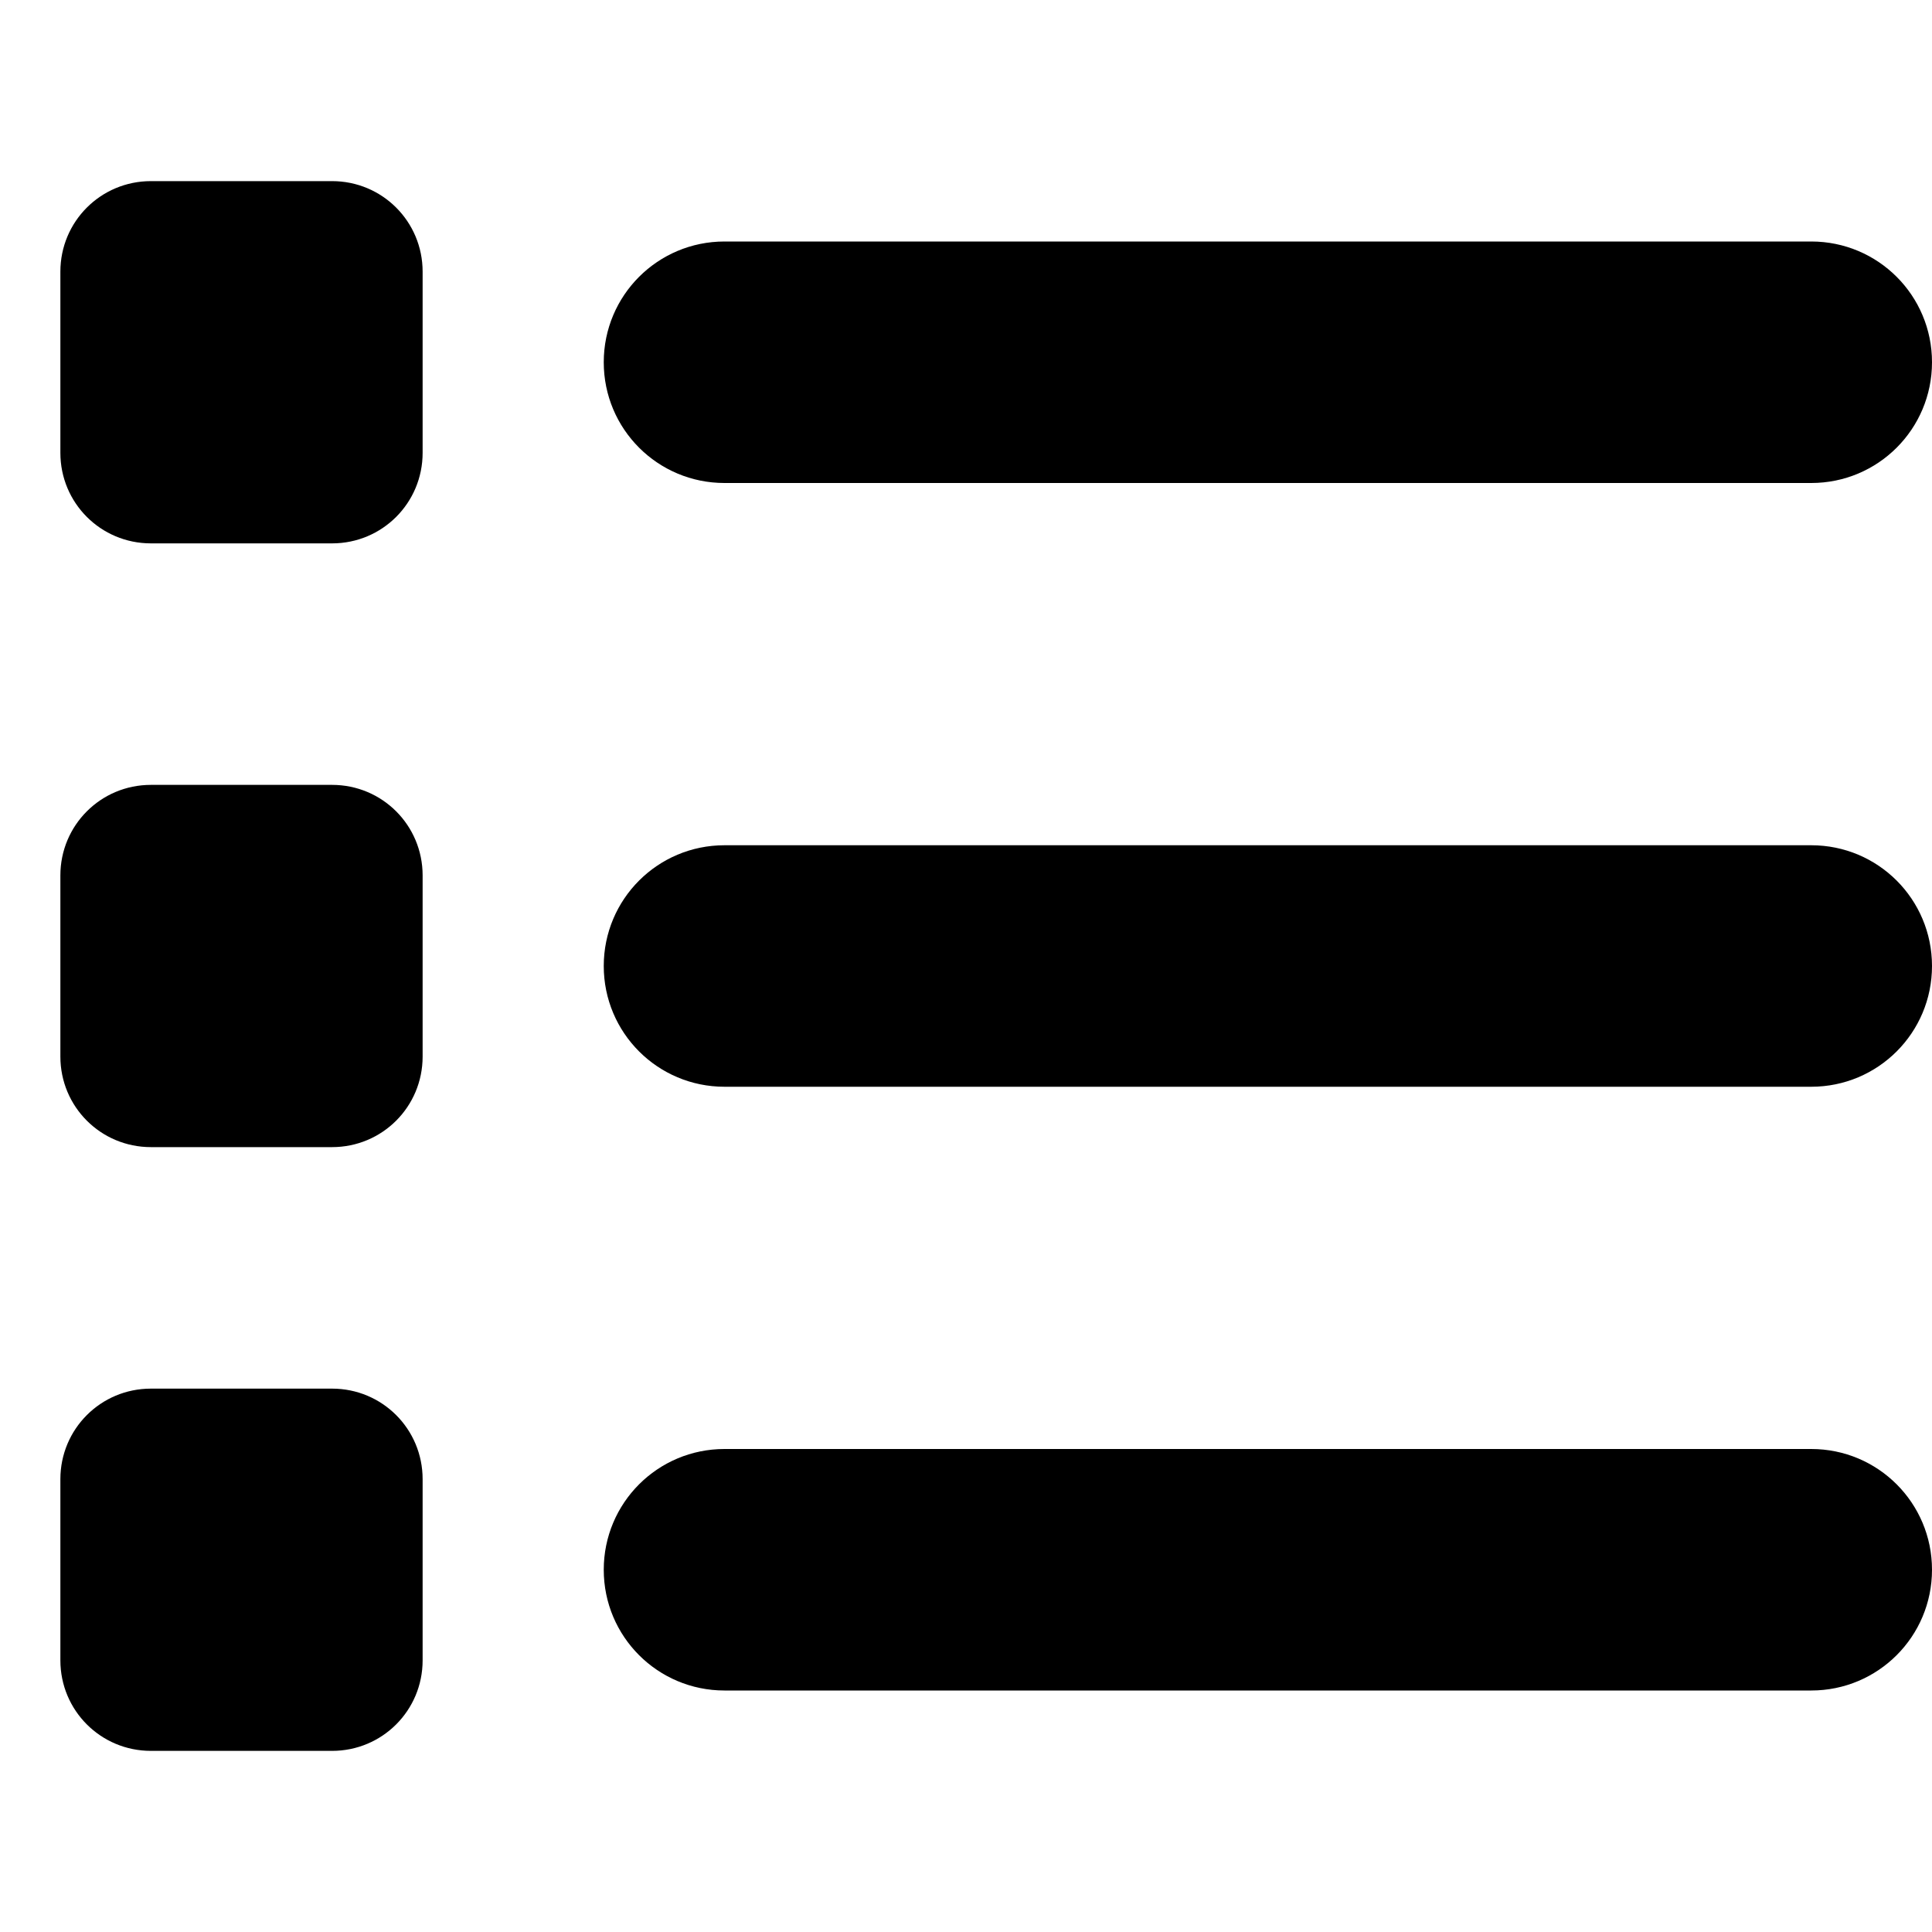
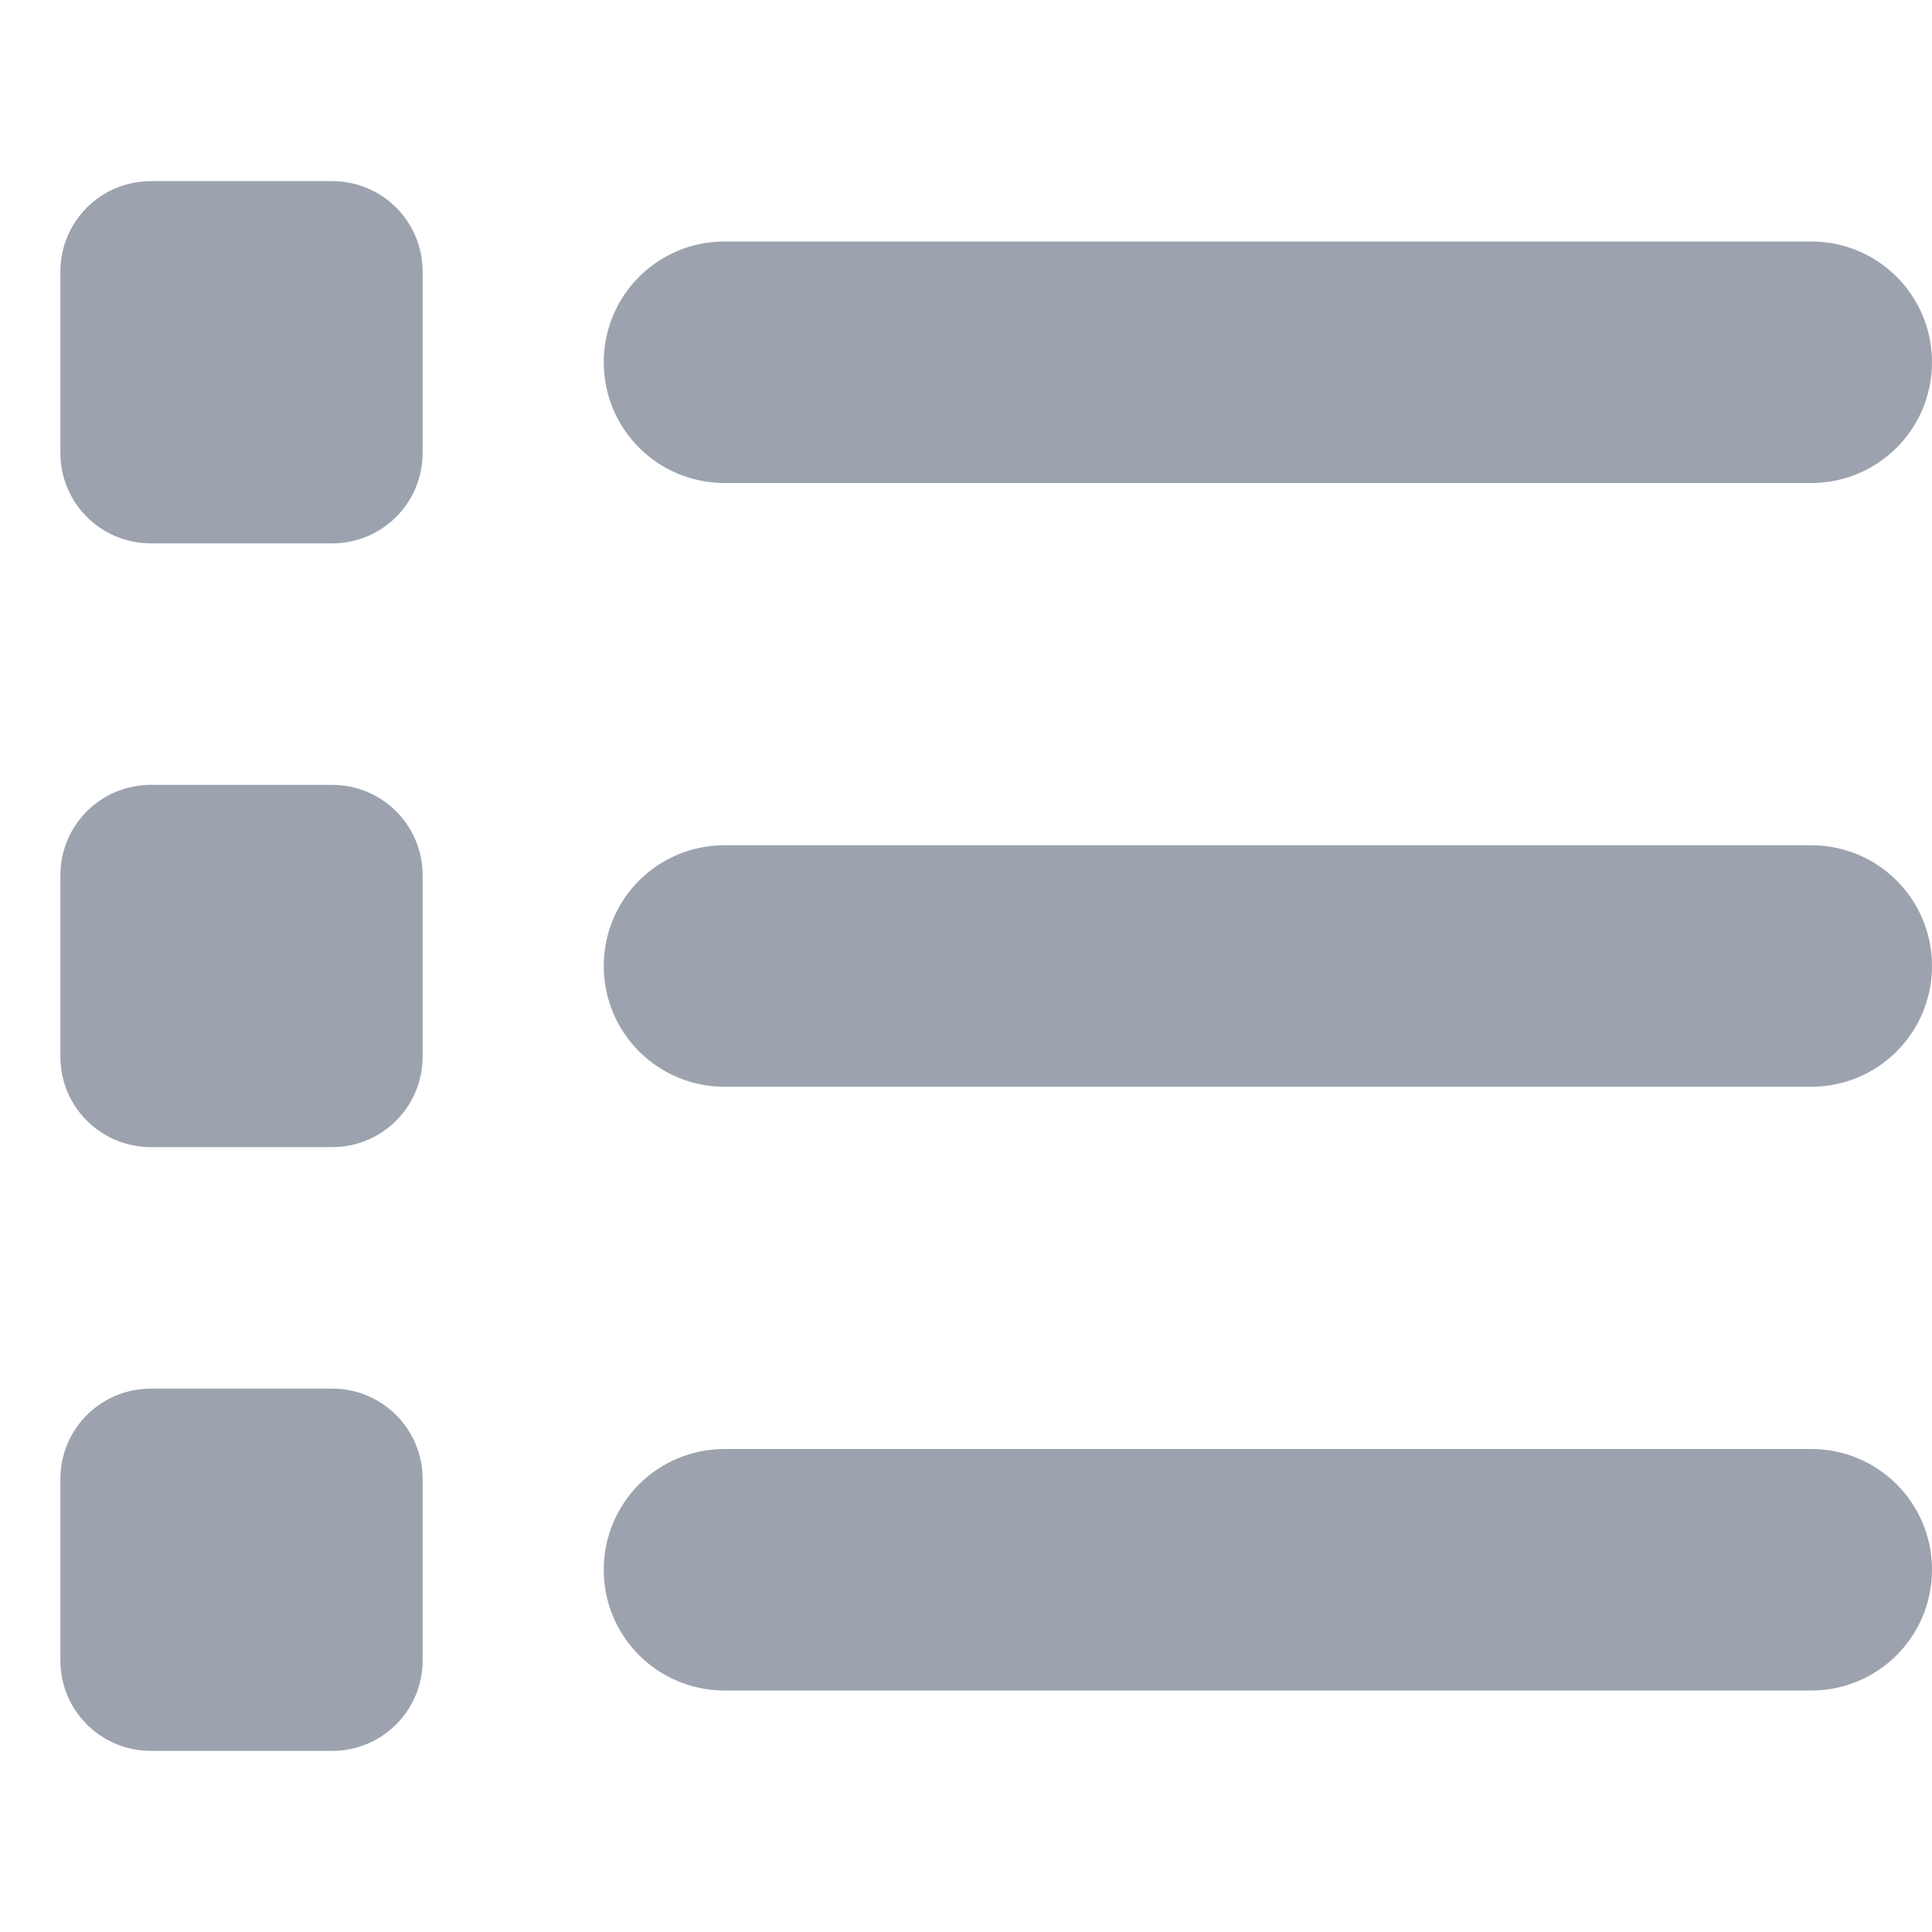
<svg xmlns="http://www.w3.org/2000/svg" viewBox="0 0 512 512" height="25px" width="25px">
-   <path d="M40 48C26.7 48 16 58.7 16 72v48c0 13.3 10.7 24 24 24H88c13.3 0 24-10.7 24-24V72c0-13.3-10.7-24-24-24H40zM192 64c-17.7 0-32 14.3-32 32s14.3 32 32 32H480c17.7 0 32-14.3 32-32s-14.3-32-32-32H192zm0 160c-17.7 0-32 14.3-32 32s14.3 32 32 32H480c17.7 0 32-14.3 32-32s-14.3-32-32-32H192zm0 160c-17.7 0-32 14.3-32 32s14.3 32 32 32H480c17.7 0 32-14.3 32-32s-14.3-32-32-32H192zM16 232v48c0 13.3 10.7 24 24 24H88c13.3 0 24-10.7 24-24V232c0-13.3-10.7-24-24-24H40c-13.3 0-24 10.7-24 24zM40 368c-13.3 0-24 10.7-24 24v48c0 13.3 10.7 24 24 24H88c13.3 0 24-10.7 24-24V392c0-13.3-10.7-24-24-24H40z" />
+   <path fill="#9ca3af" d="M40 48C26.7 48 16 58.7 16 72v48c0 13.3 10.7 24 24 24H88c13.3 0 24-10.7 24-24V72c0-13.3-10.7-24-24-24H40zM192 64c-17.7 0-32 14.3-32 32s14.3 32 32 32H480c17.7 0 32-14.3 32-32s-14.3-32-32-32H192zm0 160c-17.7 0-32 14.3-32 32s14.3 32 32 32H480c17.7 0 32-14.3 32-32s-14.3-32-32-32H192zm0 160c-17.7 0-32 14.3-32 32s14.3 32 32 32H480c17.7 0 32-14.3 32-32s-14.3-32-32-32H192zM16 232v48c0 13.3 10.7 24 24 24H88c13.3 0 24-10.7 24-24V232c0-13.3-10.7-24-24-24H40c-13.3 0-24 10.7-24 24zM40 368c-13.3 0-24 10.7-24 24v48c0 13.3 10.7 24 24 24H88c13.3 0 24-10.7 24-24V392c0-13.3-10.7-24-24-24H40z" />
</svg>
